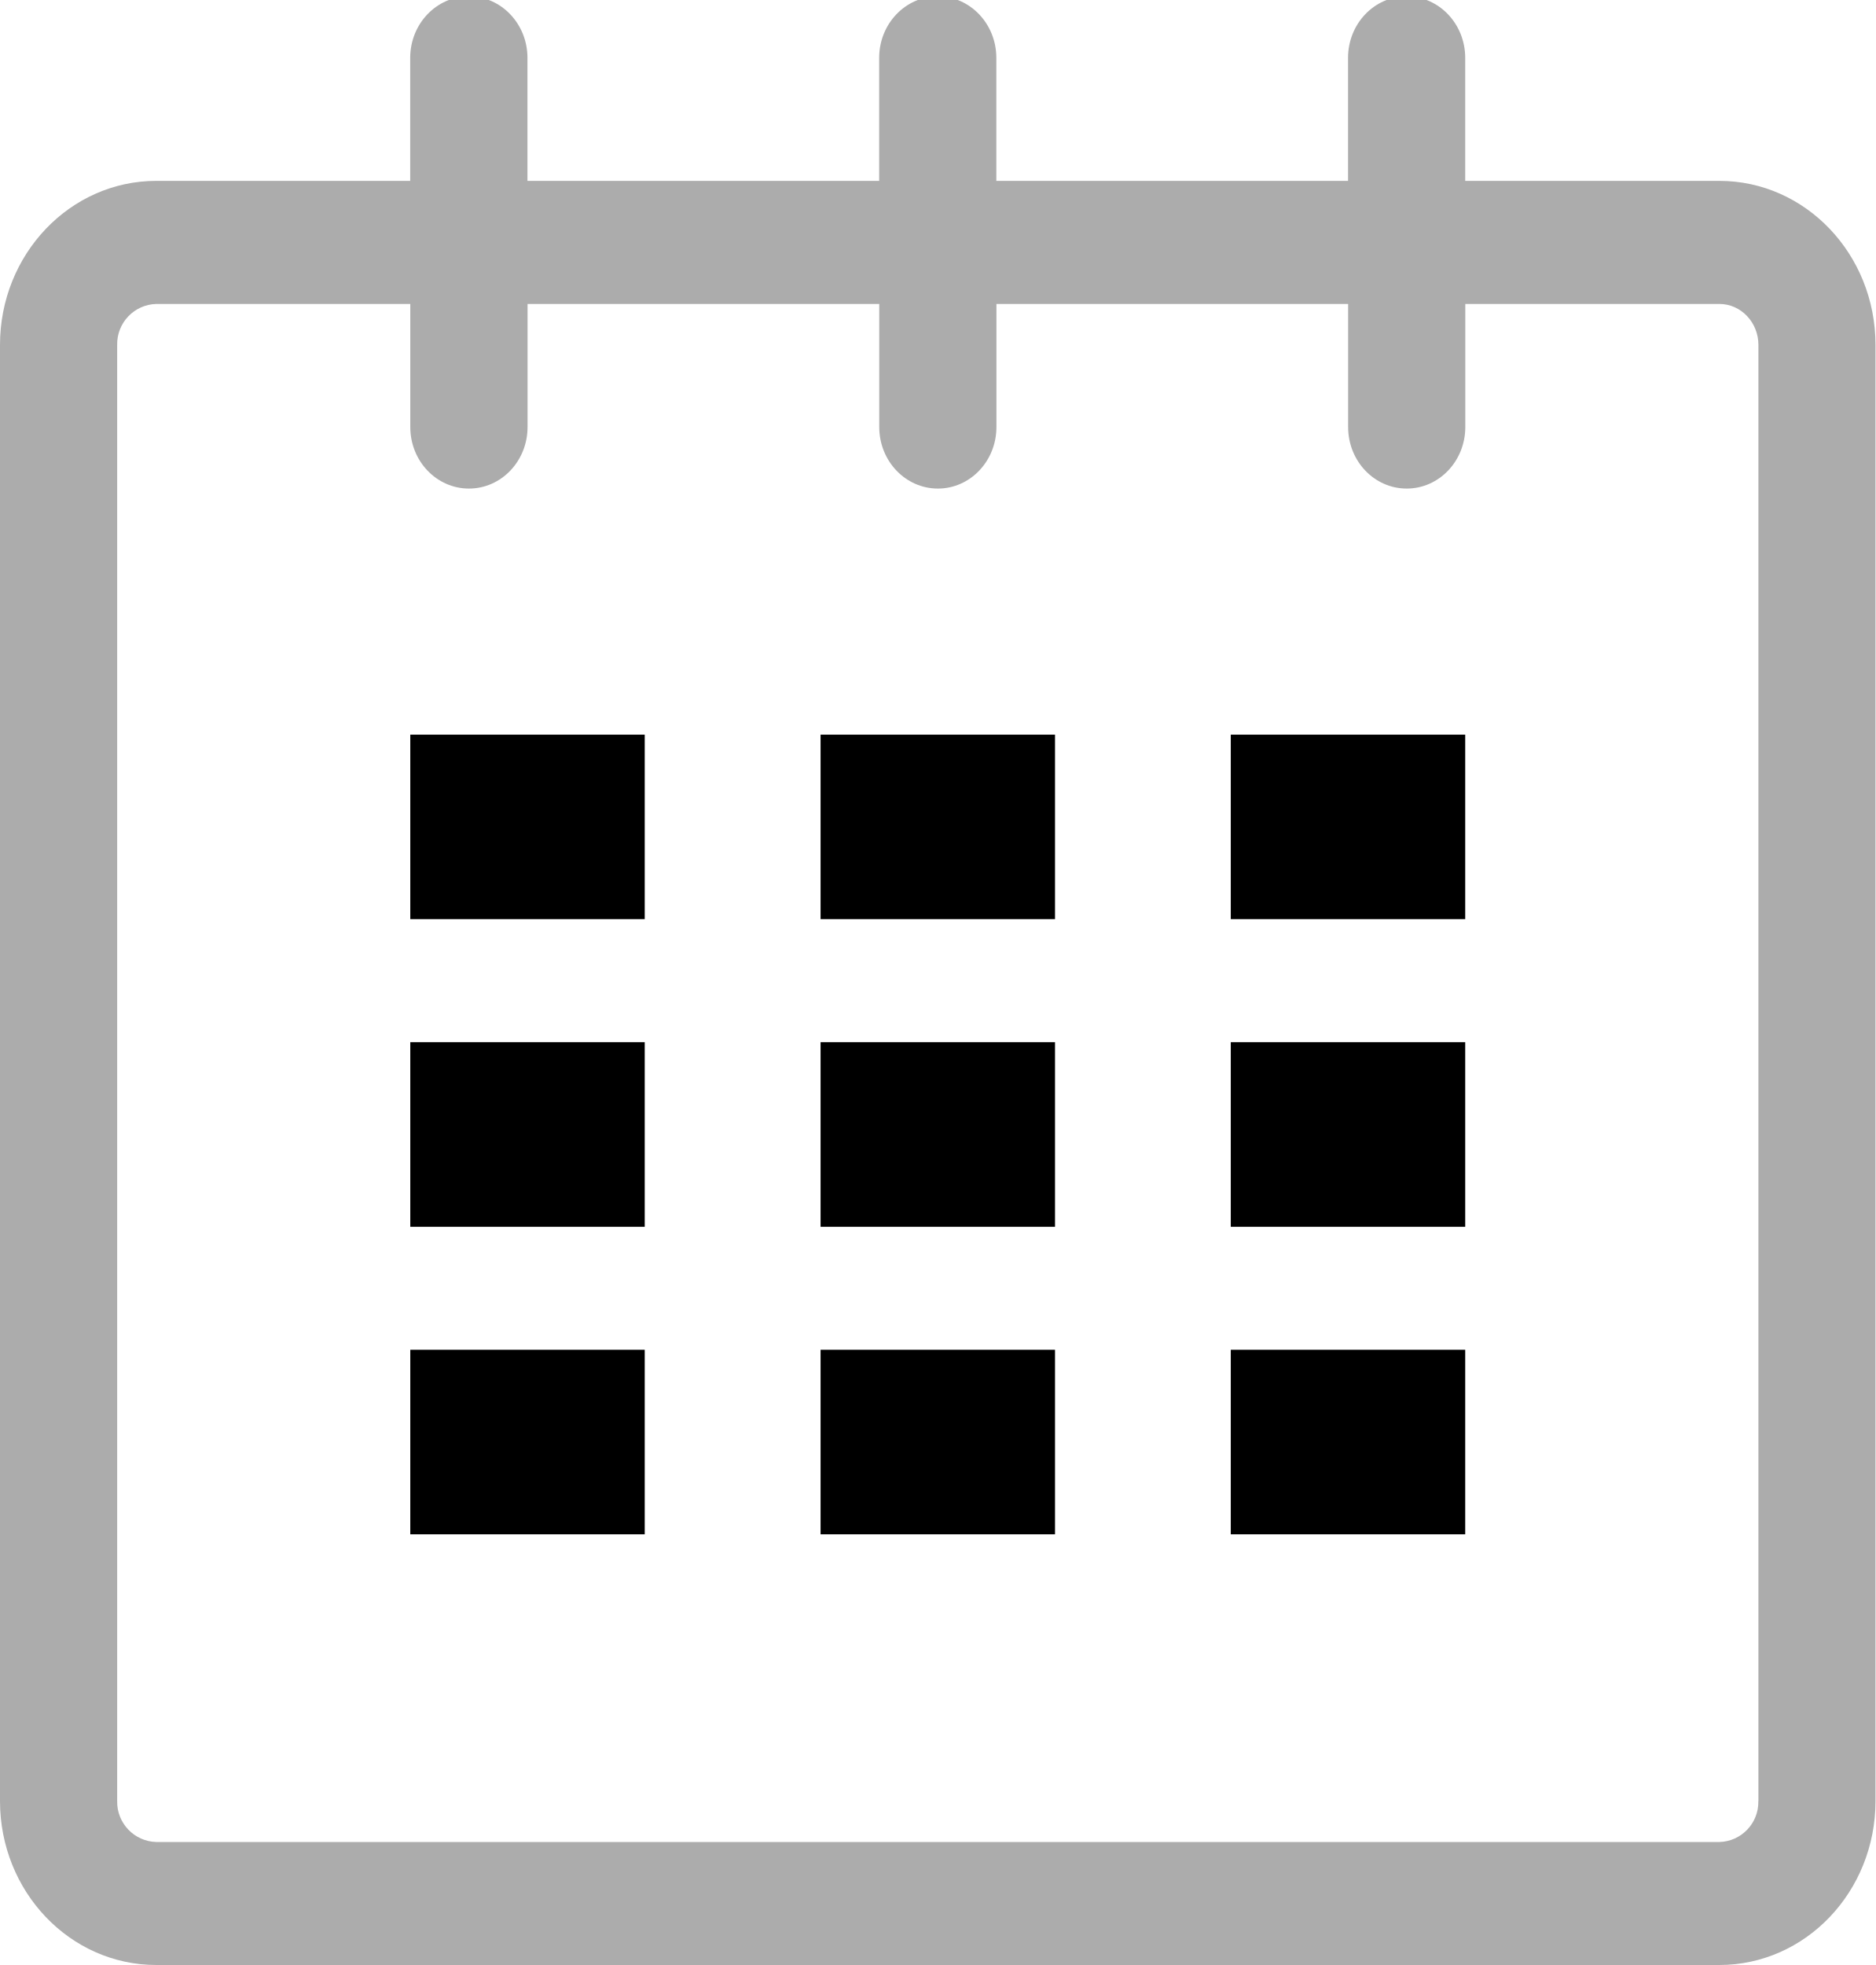
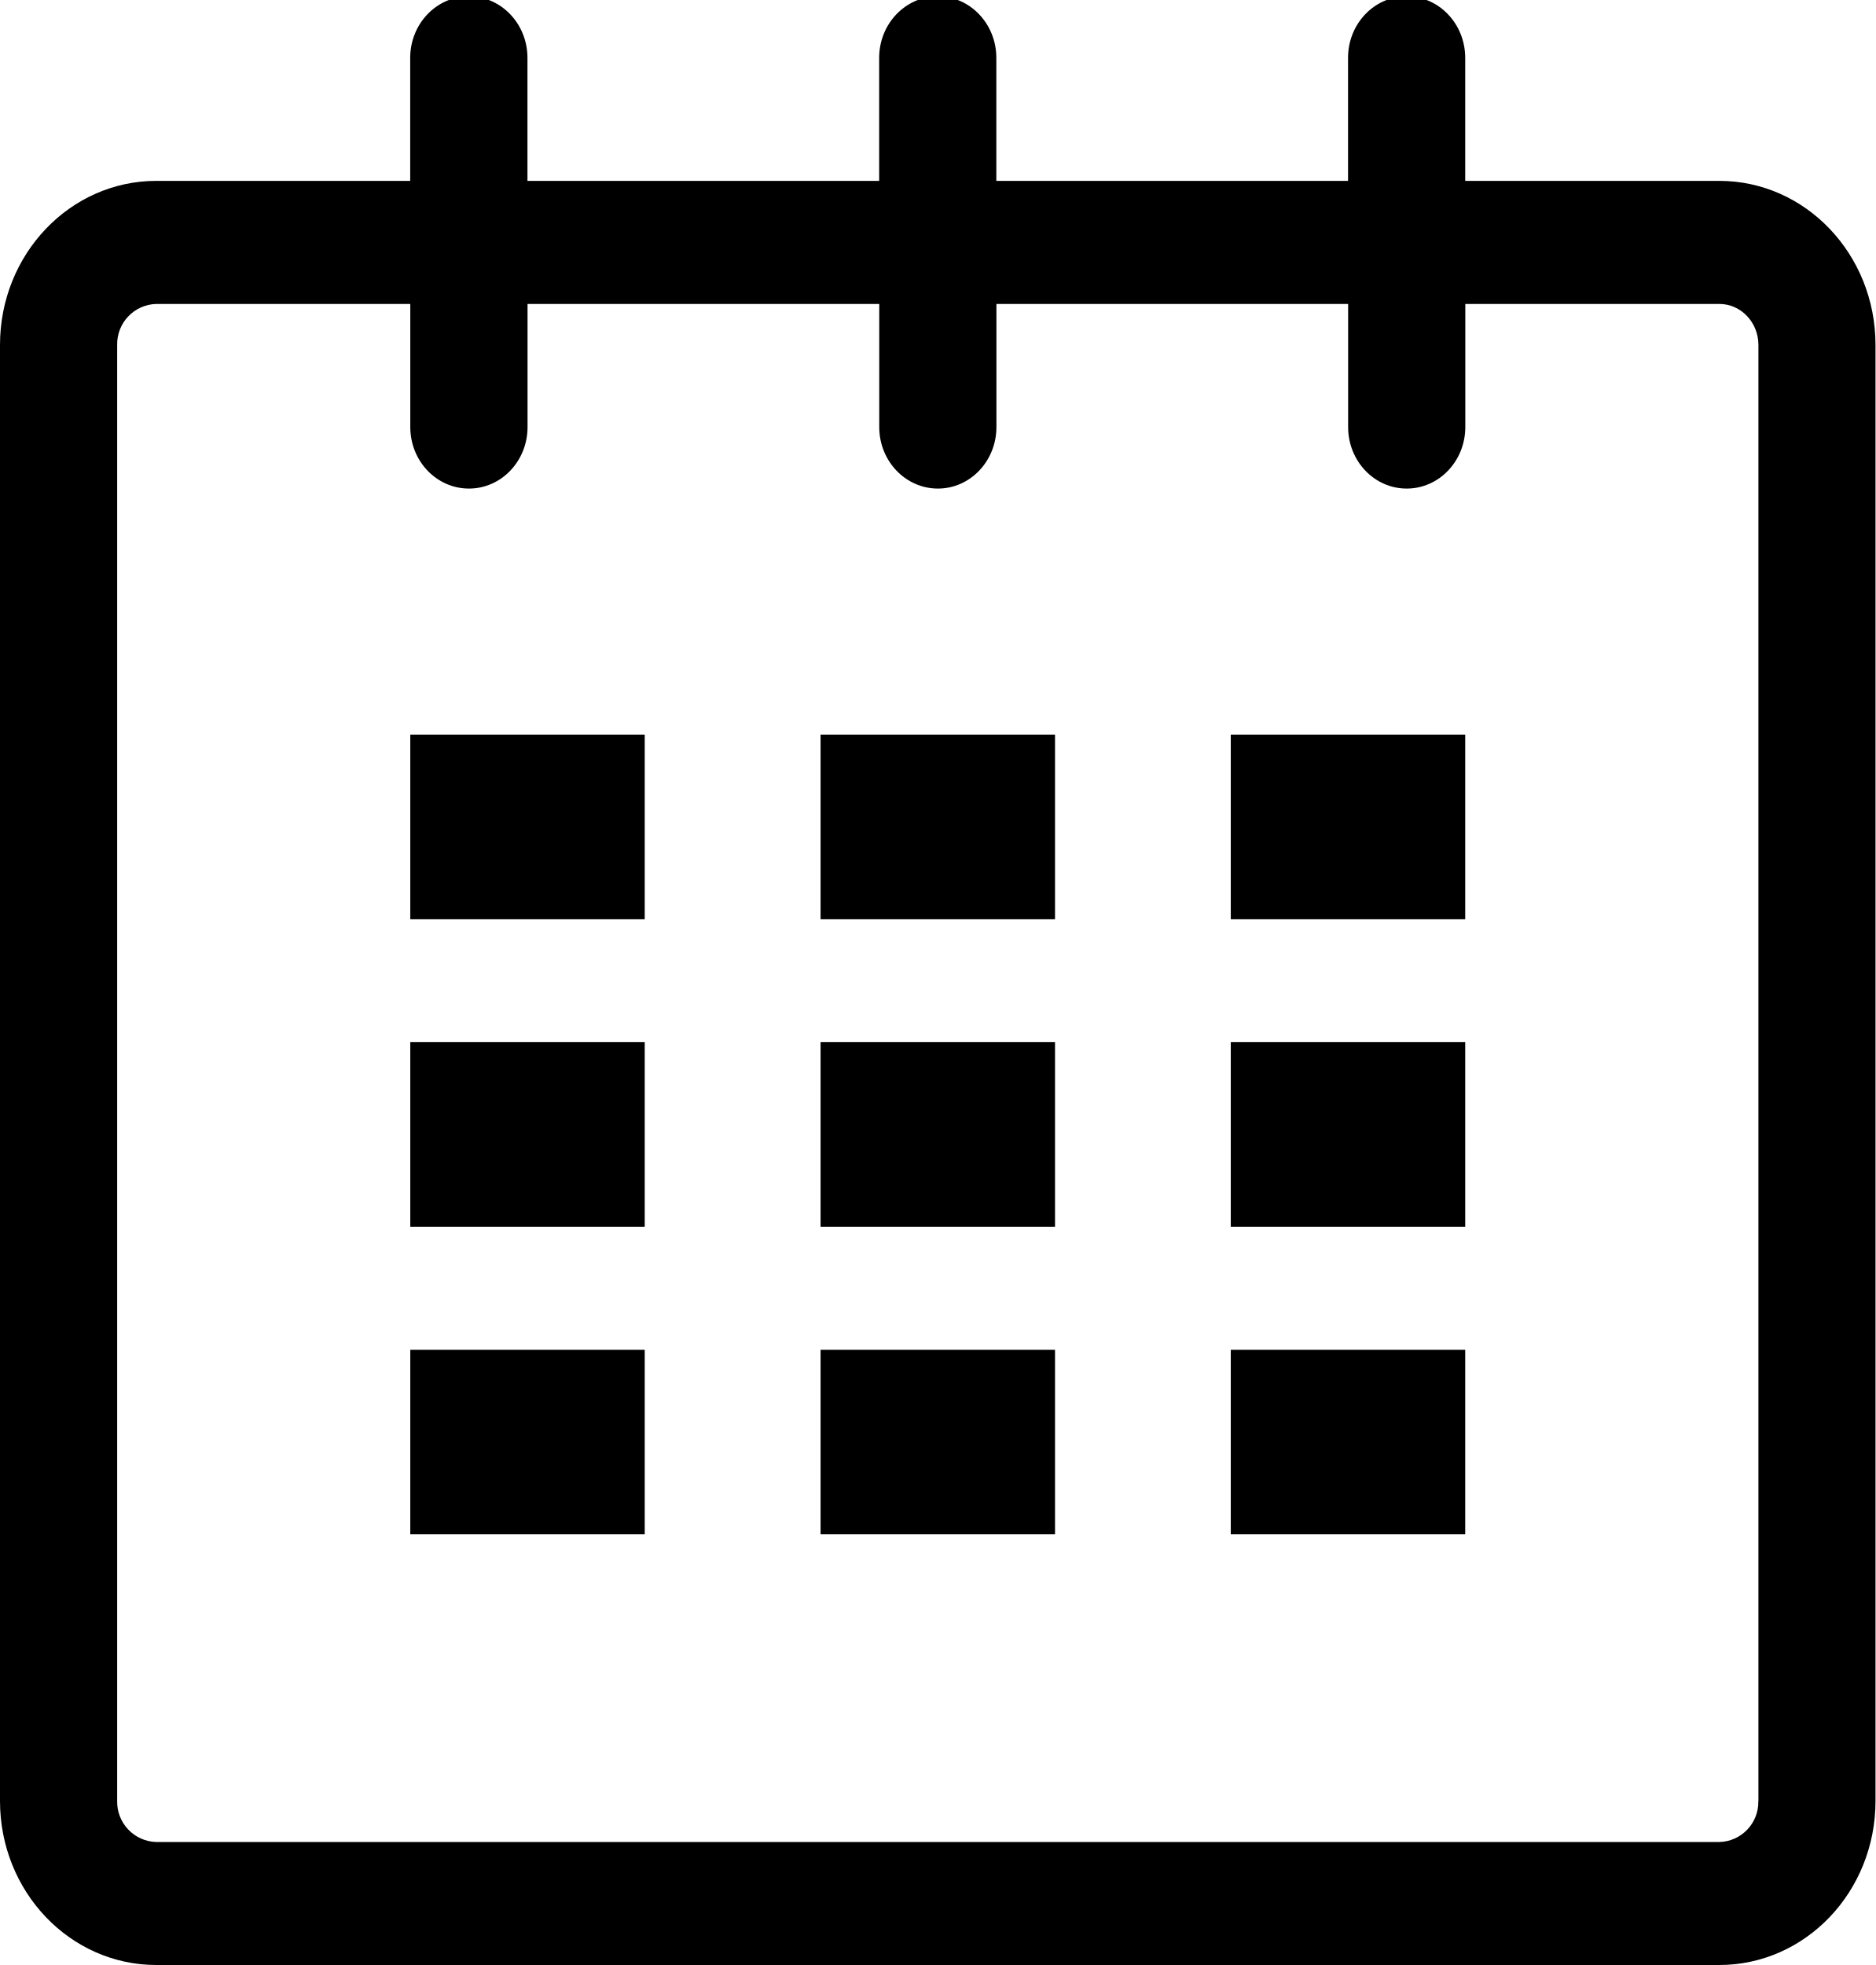
<svg xmlns="http://www.w3.org/2000/svg" width="21" height="22" viewBox="0 0 21 22">
-   <path fill="#acacac" d="M19.251 2.025h-2.845V.648c0-.381-.294-.689-.656-.689-.363 0-.656.308-.656.689v1.377h-3.938V.648c0-.381-.294-.689-.655-.689-.363 0-.657.308-.657.689v1.377H5.906V.648c0-.381-.294-.689-.656-.689-.363 0-.657.308-.657.689v1.377H1.75C.784 2.025 0 2.847 0 3.862v16.302C0 21.179.784 22 1.75 22h17.501c.966 0 1.749-.821 1.749-1.836V3.862c0-1.015-.783-1.837-1.749-1.837zm.437 18.139a.448.448 0 0 1-.437.459H1.75a.45.45 0 0 1-.438-.459V3.862a.45.45 0 0 1 .438-.459h2.844v1.378c0 .381.294.689.657.689.362 0 .656-.308.656-.689V3.403h3.938v1.378c0 .381.294.689.657.689.361 0 .655-.308.655-.689V3.403h3.938v1.378c0 .381.293.689.656.689.362 0 .656-.308.656-.689V3.403h2.845c.241 0 .437.206.437.459v16.302z" />
+   <path fill="#000000" d="M19.251 2.025h-2.845V.648c0-.381-.294-.689-.656-.689-.363 0-.656.308-.656.689v1.377h-3.938V.648c0-.381-.294-.689-.655-.689-.363 0-.657.308-.657.689v1.377H5.906V.648c0-.381-.294-.689-.656-.689-.363 0-.657.308-.657.689v1.377H1.75C.784 2.025 0 2.847 0 3.862v16.302C0 21.179.784 22 1.75 22h17.501c.966 0 1.749-.821 1.749-1.836V3.862c0-1.015-.783-1.837-1.749-1.837zm.437 18.139a.448.448 0 0 1-.437.459H1.75a.45.45 0 0 1-.438-.459V3.862a.45.45 0 0 1 .438-.459h2.844v1.378c0 .381.294.689.657.689.362 0 .656-.308.656-.689V3.403h3.938v1.378c0 .381.294.689.657.689.361 0 .655-.308.655-.689V3.403h3.938v1.378c0 .381.293.689.656.689.362 0 .656-.308.656-.689V3.403h2.845c.241 0 .437.206.437.459v16.302z" />
  <path d="M4.594 8.225h2.625v2.066H4.594zM4.594 11.668h2.625v2.067H4.594zM4.594 15.112h2.625v2.066H4.594zM9.188 15.112h2.625v2.066H9.188zM9.188 11.668h2.625v2.067H9.188zM9.188 8.225h2.625v2.066H9.188zM13.781 15.112h2.625v2.066h-2.625zM13.781 11.668h2.625v2.067h-2.625zM13.781 8.225h2.625v2.066h-2.625z" />
</svg>
